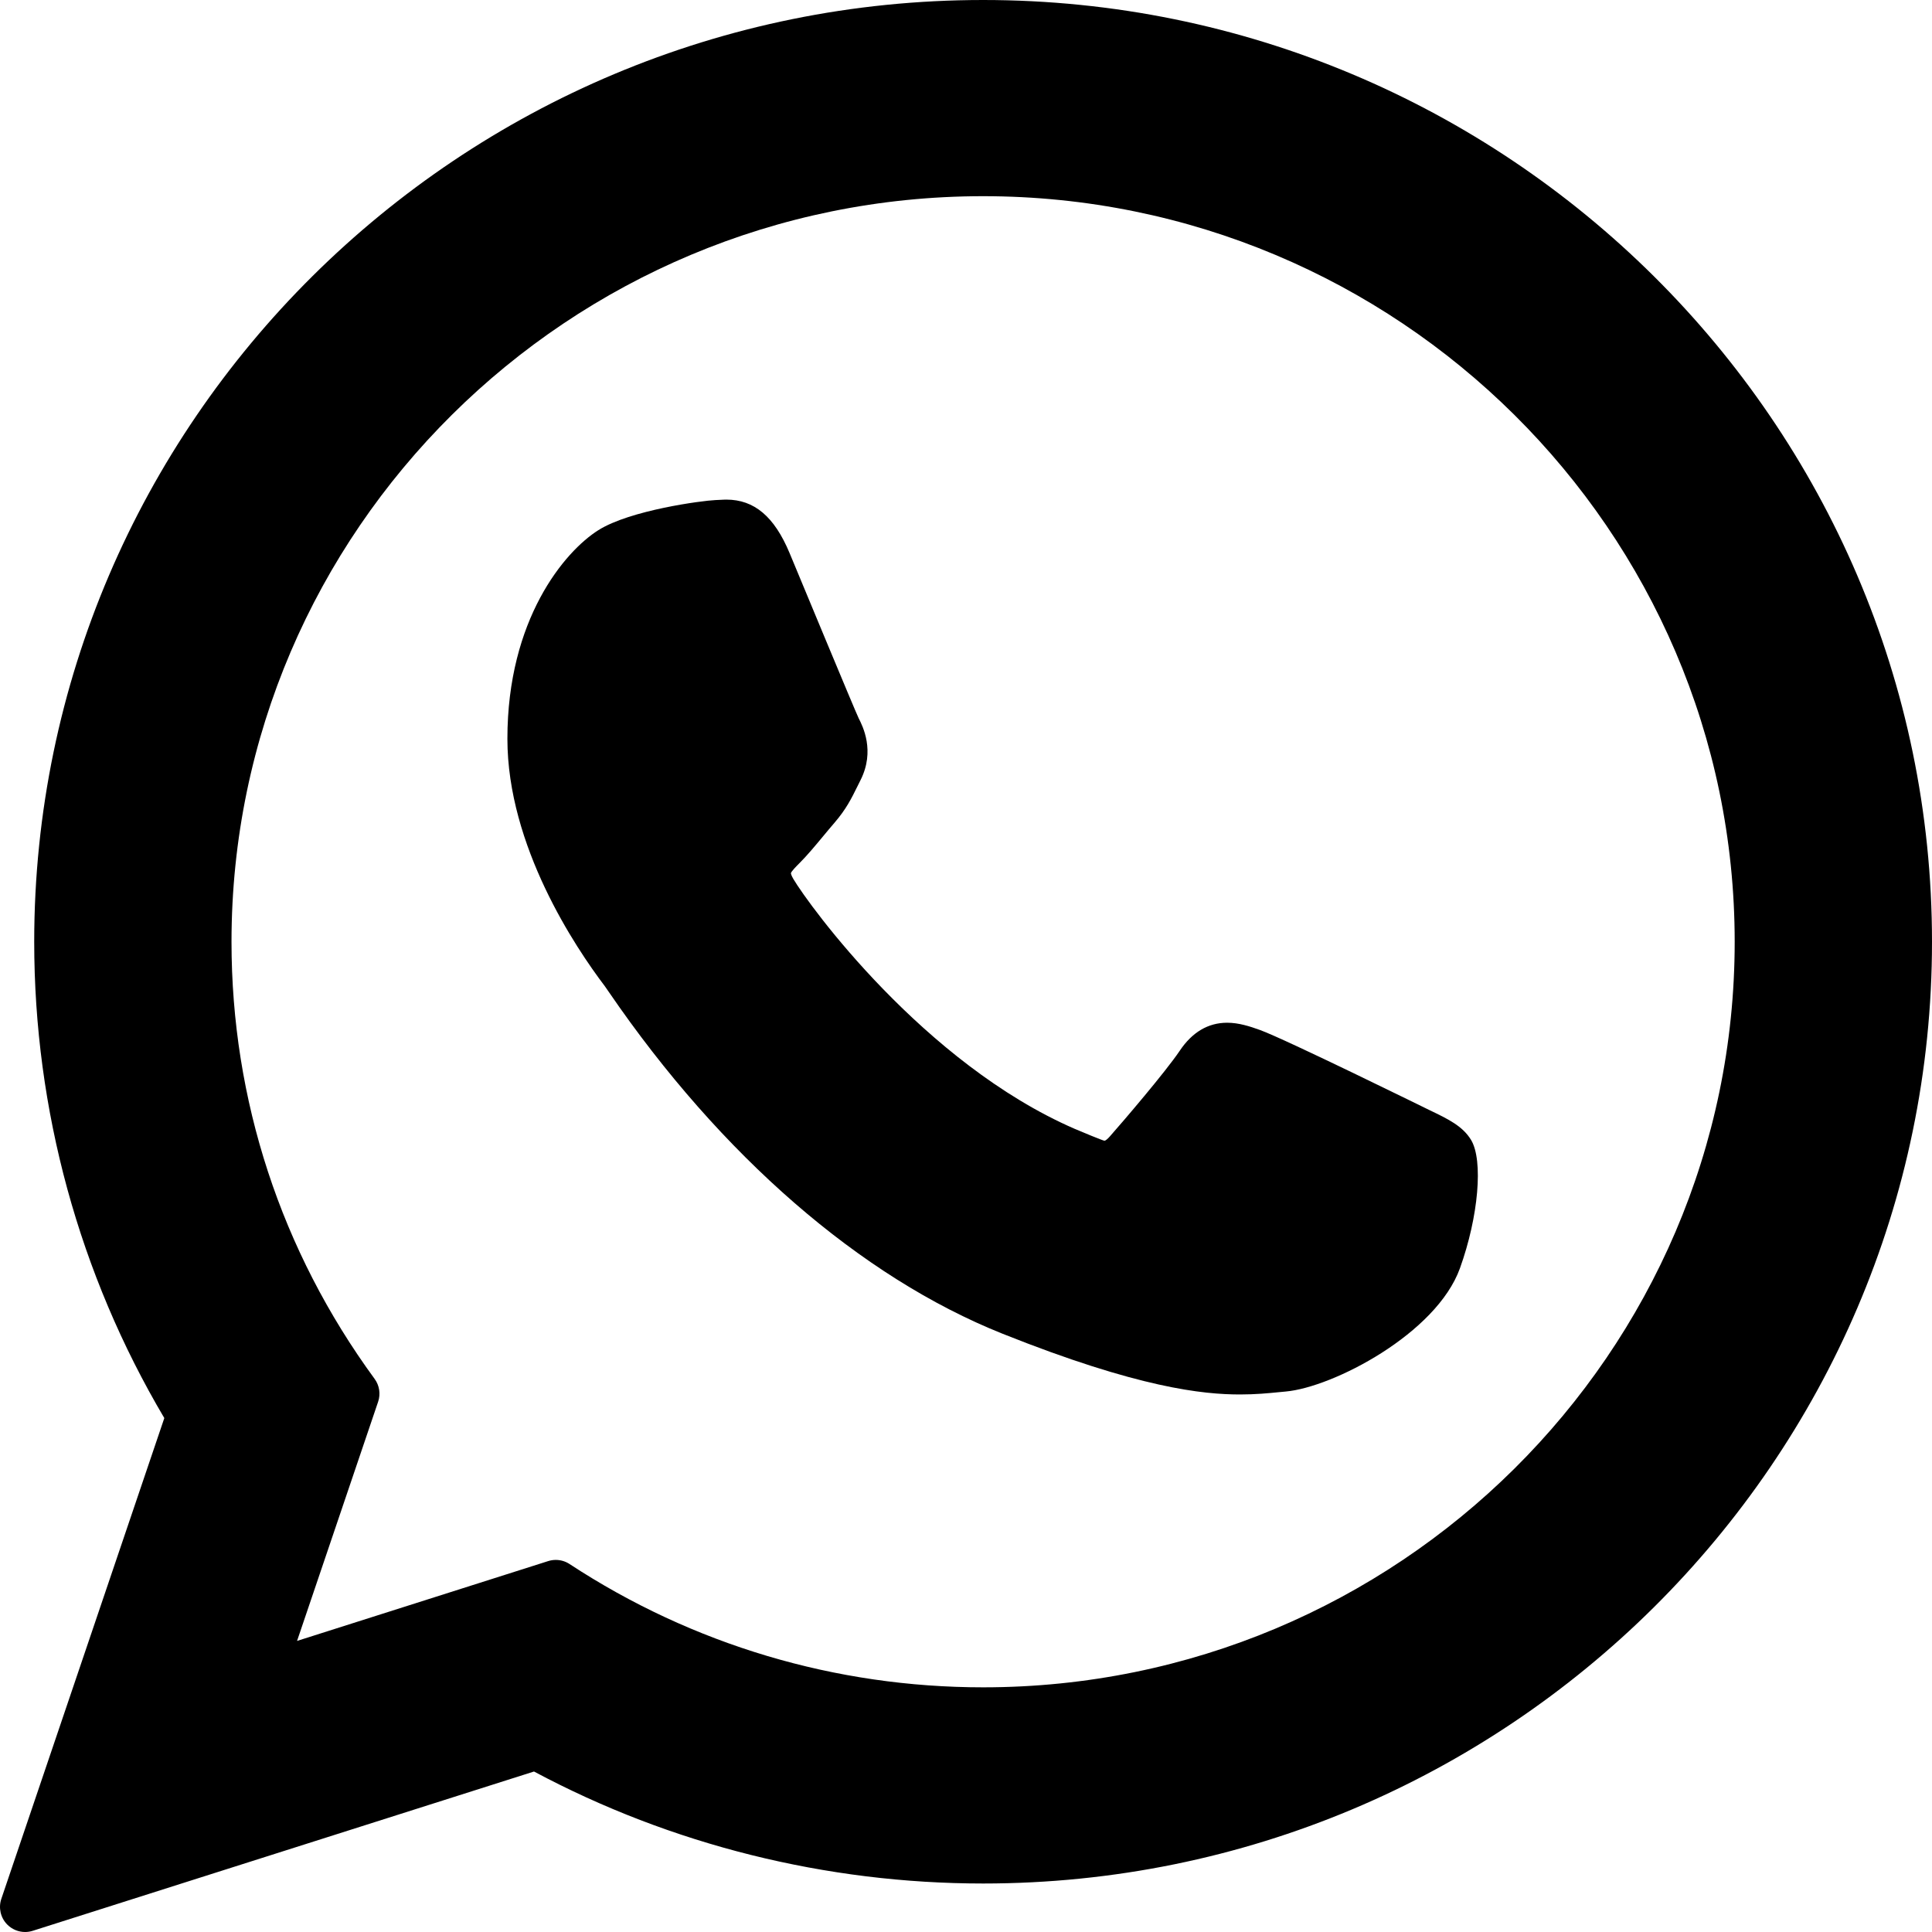
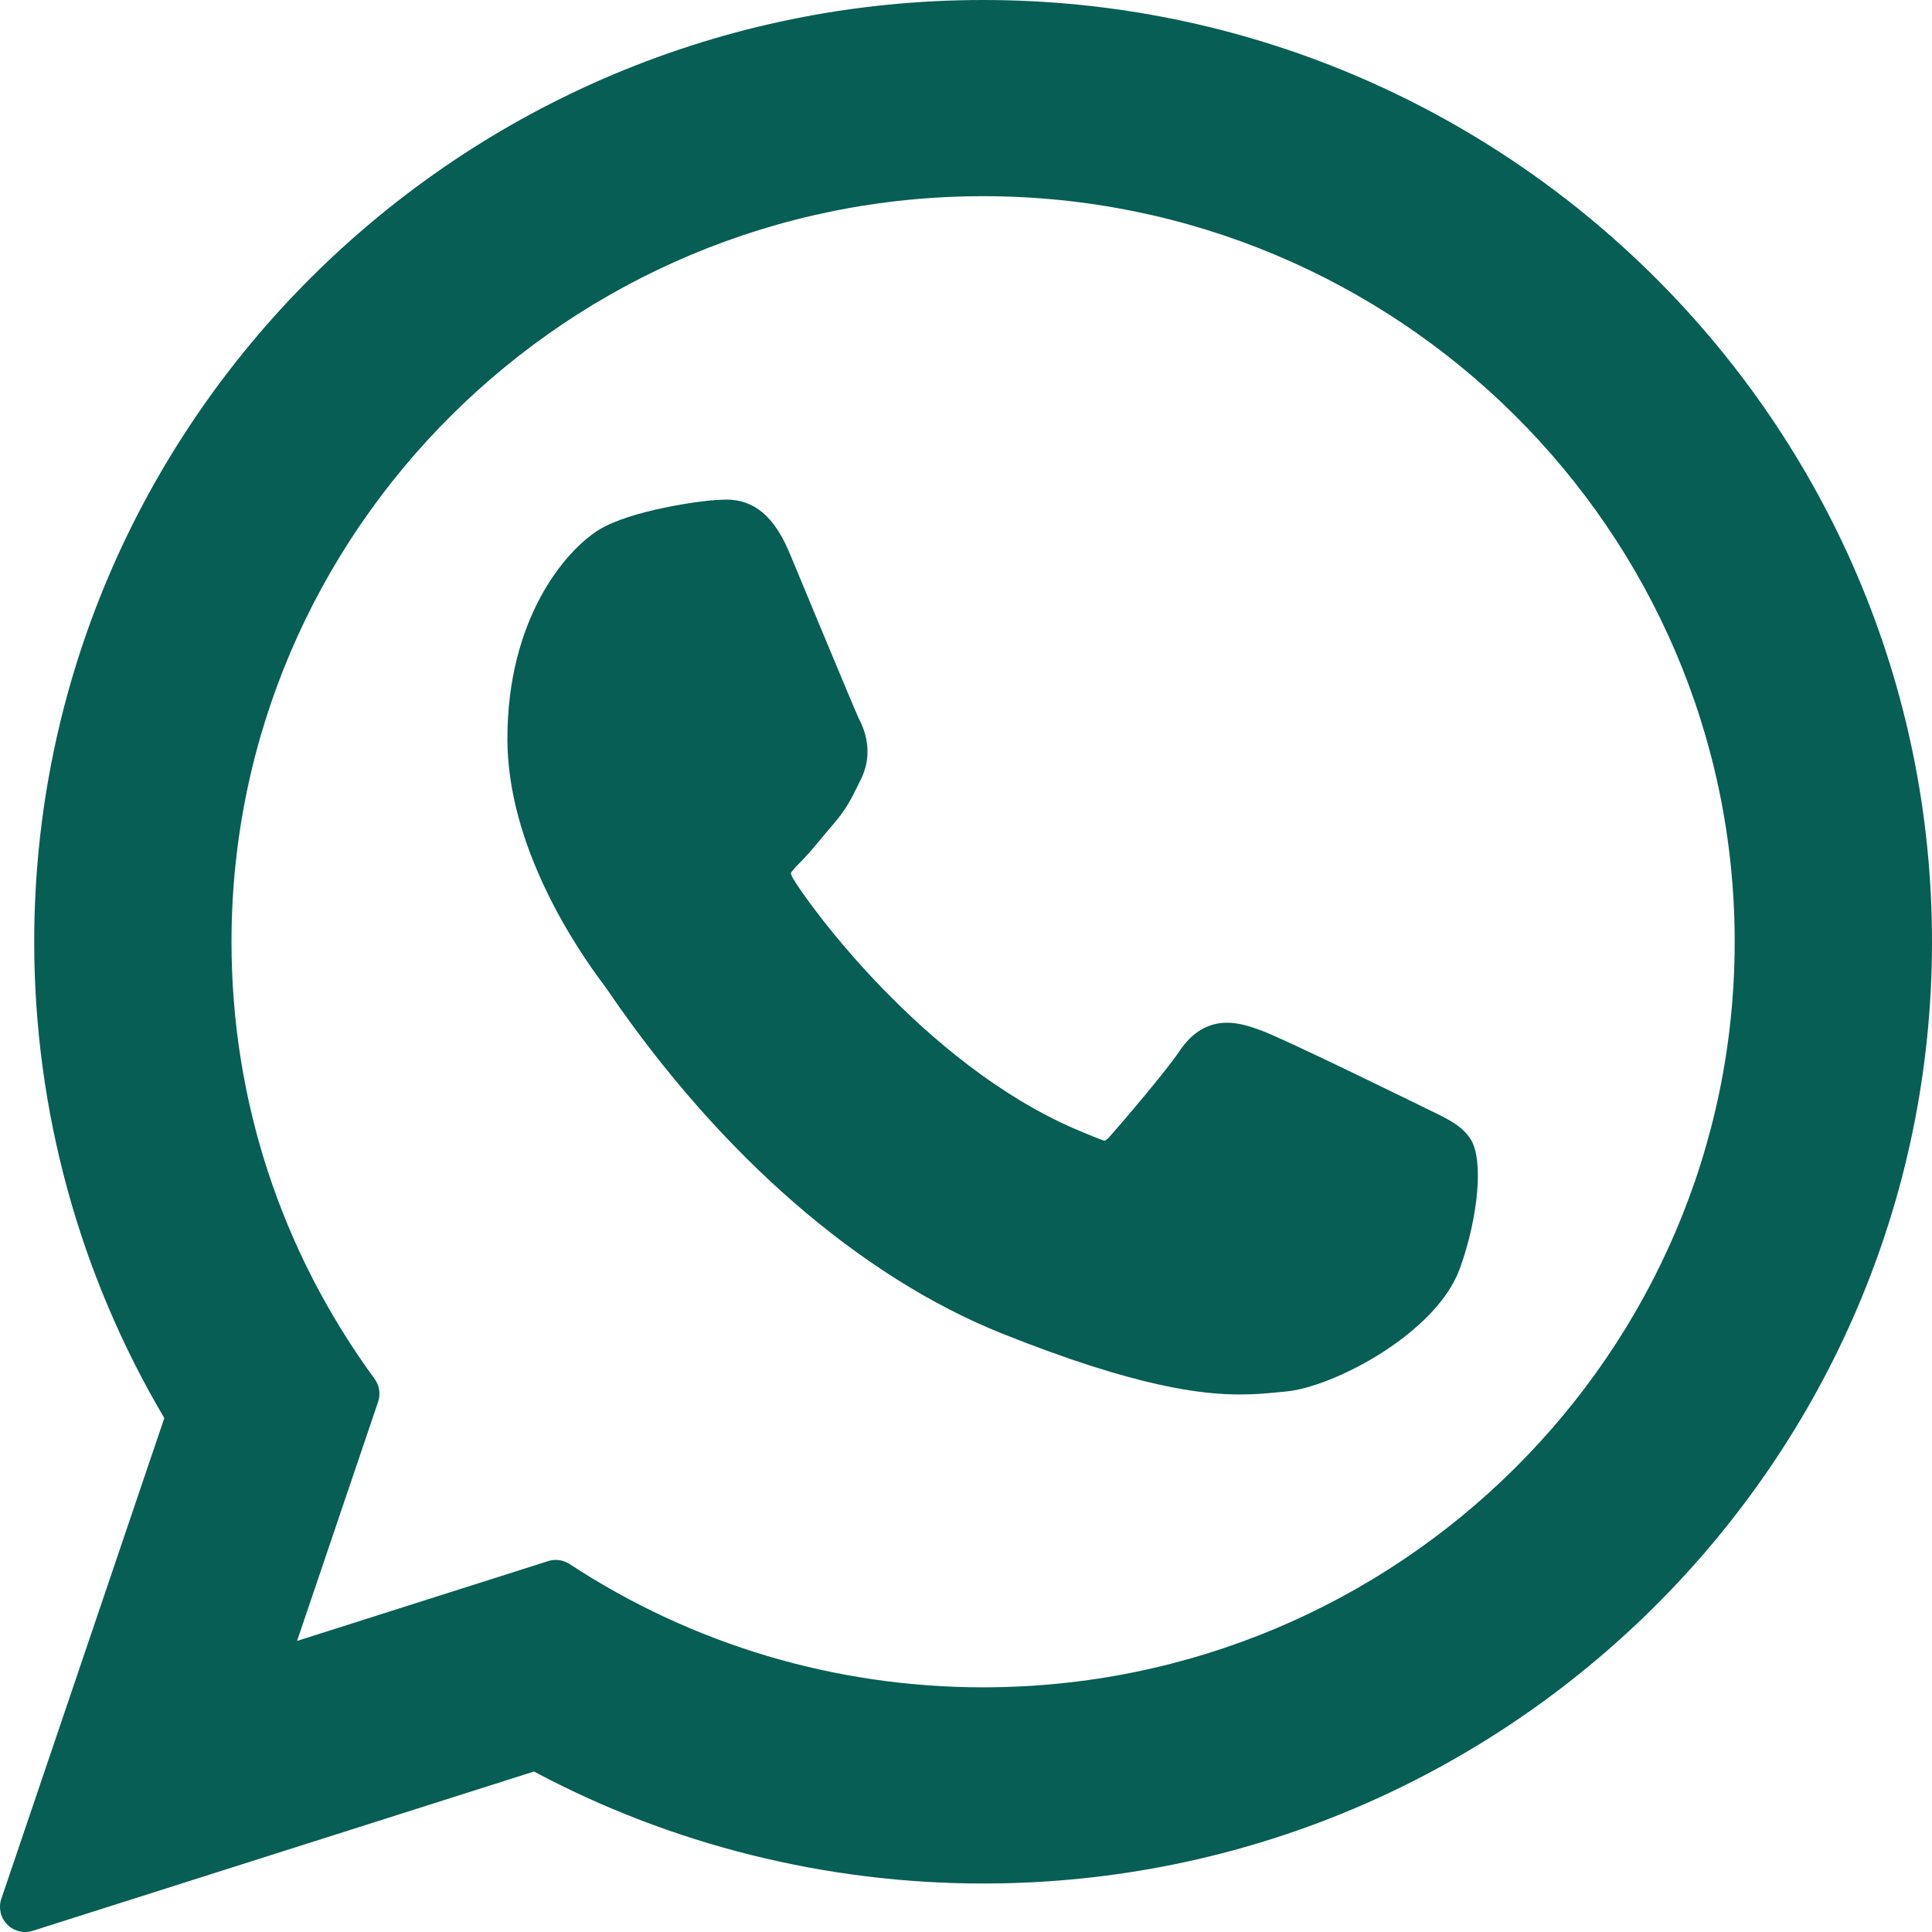
- <svg xmlns="http://www.w3.org/2000/svg" fill="#000000" height="800px" width="800px" version="1.1" id="Layer_1" viewBox="0 0 308 308" xml:space="preserve">
+ <svg xmlns="http://www.w3.org/2000/svg" fill="#075E54" height="800px" width="800px" version="1.1" id="Layer_1" viewBox="0 0 308 308" xml:space="preserve">
  <g id="XMLID_468_">
    <path id="XMLID_469_" d="M227.904,176.981c-0.6-0.288-23.054-11.345-27.044-12.781c-1.629-0.585-3.374-1.156-5.23-1.156   c-3.032,0-5.579,1.511-7.563,4.479c-2.243,3.334-9.033,11.271-11.131,13.642c-0.274,0.313-0.648,0.687-0.872,0.687   c-0.201,0-3.676-1.431-4.728-1.888c-24.087-10.463-42.37-35.624-44.877-39.867c-0.358-0.61-0.373-0.887-0.376-0.887   c0.088-0.323,0.898-1.135,1.316-1.554c1.223-1.21,2.548-2.805,3.83-4.348c0.607-0.731,1.215-1.463,1.812-2.153   c1.86-2.164,2.688-3.844,3.648-5.79l0.503-1.011c2.344-4.657,0.342-8.587-0.305-9.856c-0.531-1.062-10.012-23.944-11.02-26.348   c-2.424-5.801-5.627-8.502-10.078-8.502c-0.413,0,0,0-1.732,0.073c-2.109,0.089-13.594,1.601-18.672,4.802   c-5.385,3.395-14.495,14.217-14.495,33.249c0,17.129,10.87,33.302,15.537,39.453c0.116,0.155,0.329,0.47,0.638,0.922   c17.873,26.102,40.154,45.446,62.741,54.469c21.745,8.686,32.042,9.69,37.896,9.69c0.001,0,0.001,0,0.001,0   c2.46,0,4.429-0.193,6.166-0.364l1.102-0.105c7.512-0.666,24.02-9.22,27.775-19.655c2.958-8.219,3.738-17.199,1.77-20.458   C233.168,179.508,230.845,178.393,227.904,176.981z" />
    <path id="XMLID_470_" d="M156.734,0C73.318,0,5.454,67.354,5.454,150.143c0,26.777,7.166,52.988,20.741,75.928L0.212,302.716   c-0.484,1.429-0.124,3.009,0.933,4.085C1.908,307.58,2.943,308,4,308c0.405,0,0.813-0.061,1.211-0.188l79.92-25.396   c21.87,11.685,46.588,17.853,71.604,17.853C240.143,300.27,308,232.923,308,150.143C308,67.354,240.143,0,156.734,0z    M156.734,268.994c-23.539,0-46.338-6.797-65.936-19.657c-0.659-0.433-1.424-0.655-2.194-0.655c-0.407,0-0.815,0.062-1.212,0.188   l-40.035,12.726l12.924-38.129c0.418-1.234,0.209-2.595-0.561-3.647c-14.924-20.392-22.813-44.485-22.813-69.677   c0-65.543,53.754-118.867,119.826-118.867c66.064,0,119.812,53.324,119.812,118.867   C276.546,215.678,222.799,268.994,156.734,268.994z" />
  </g>
</svg>
